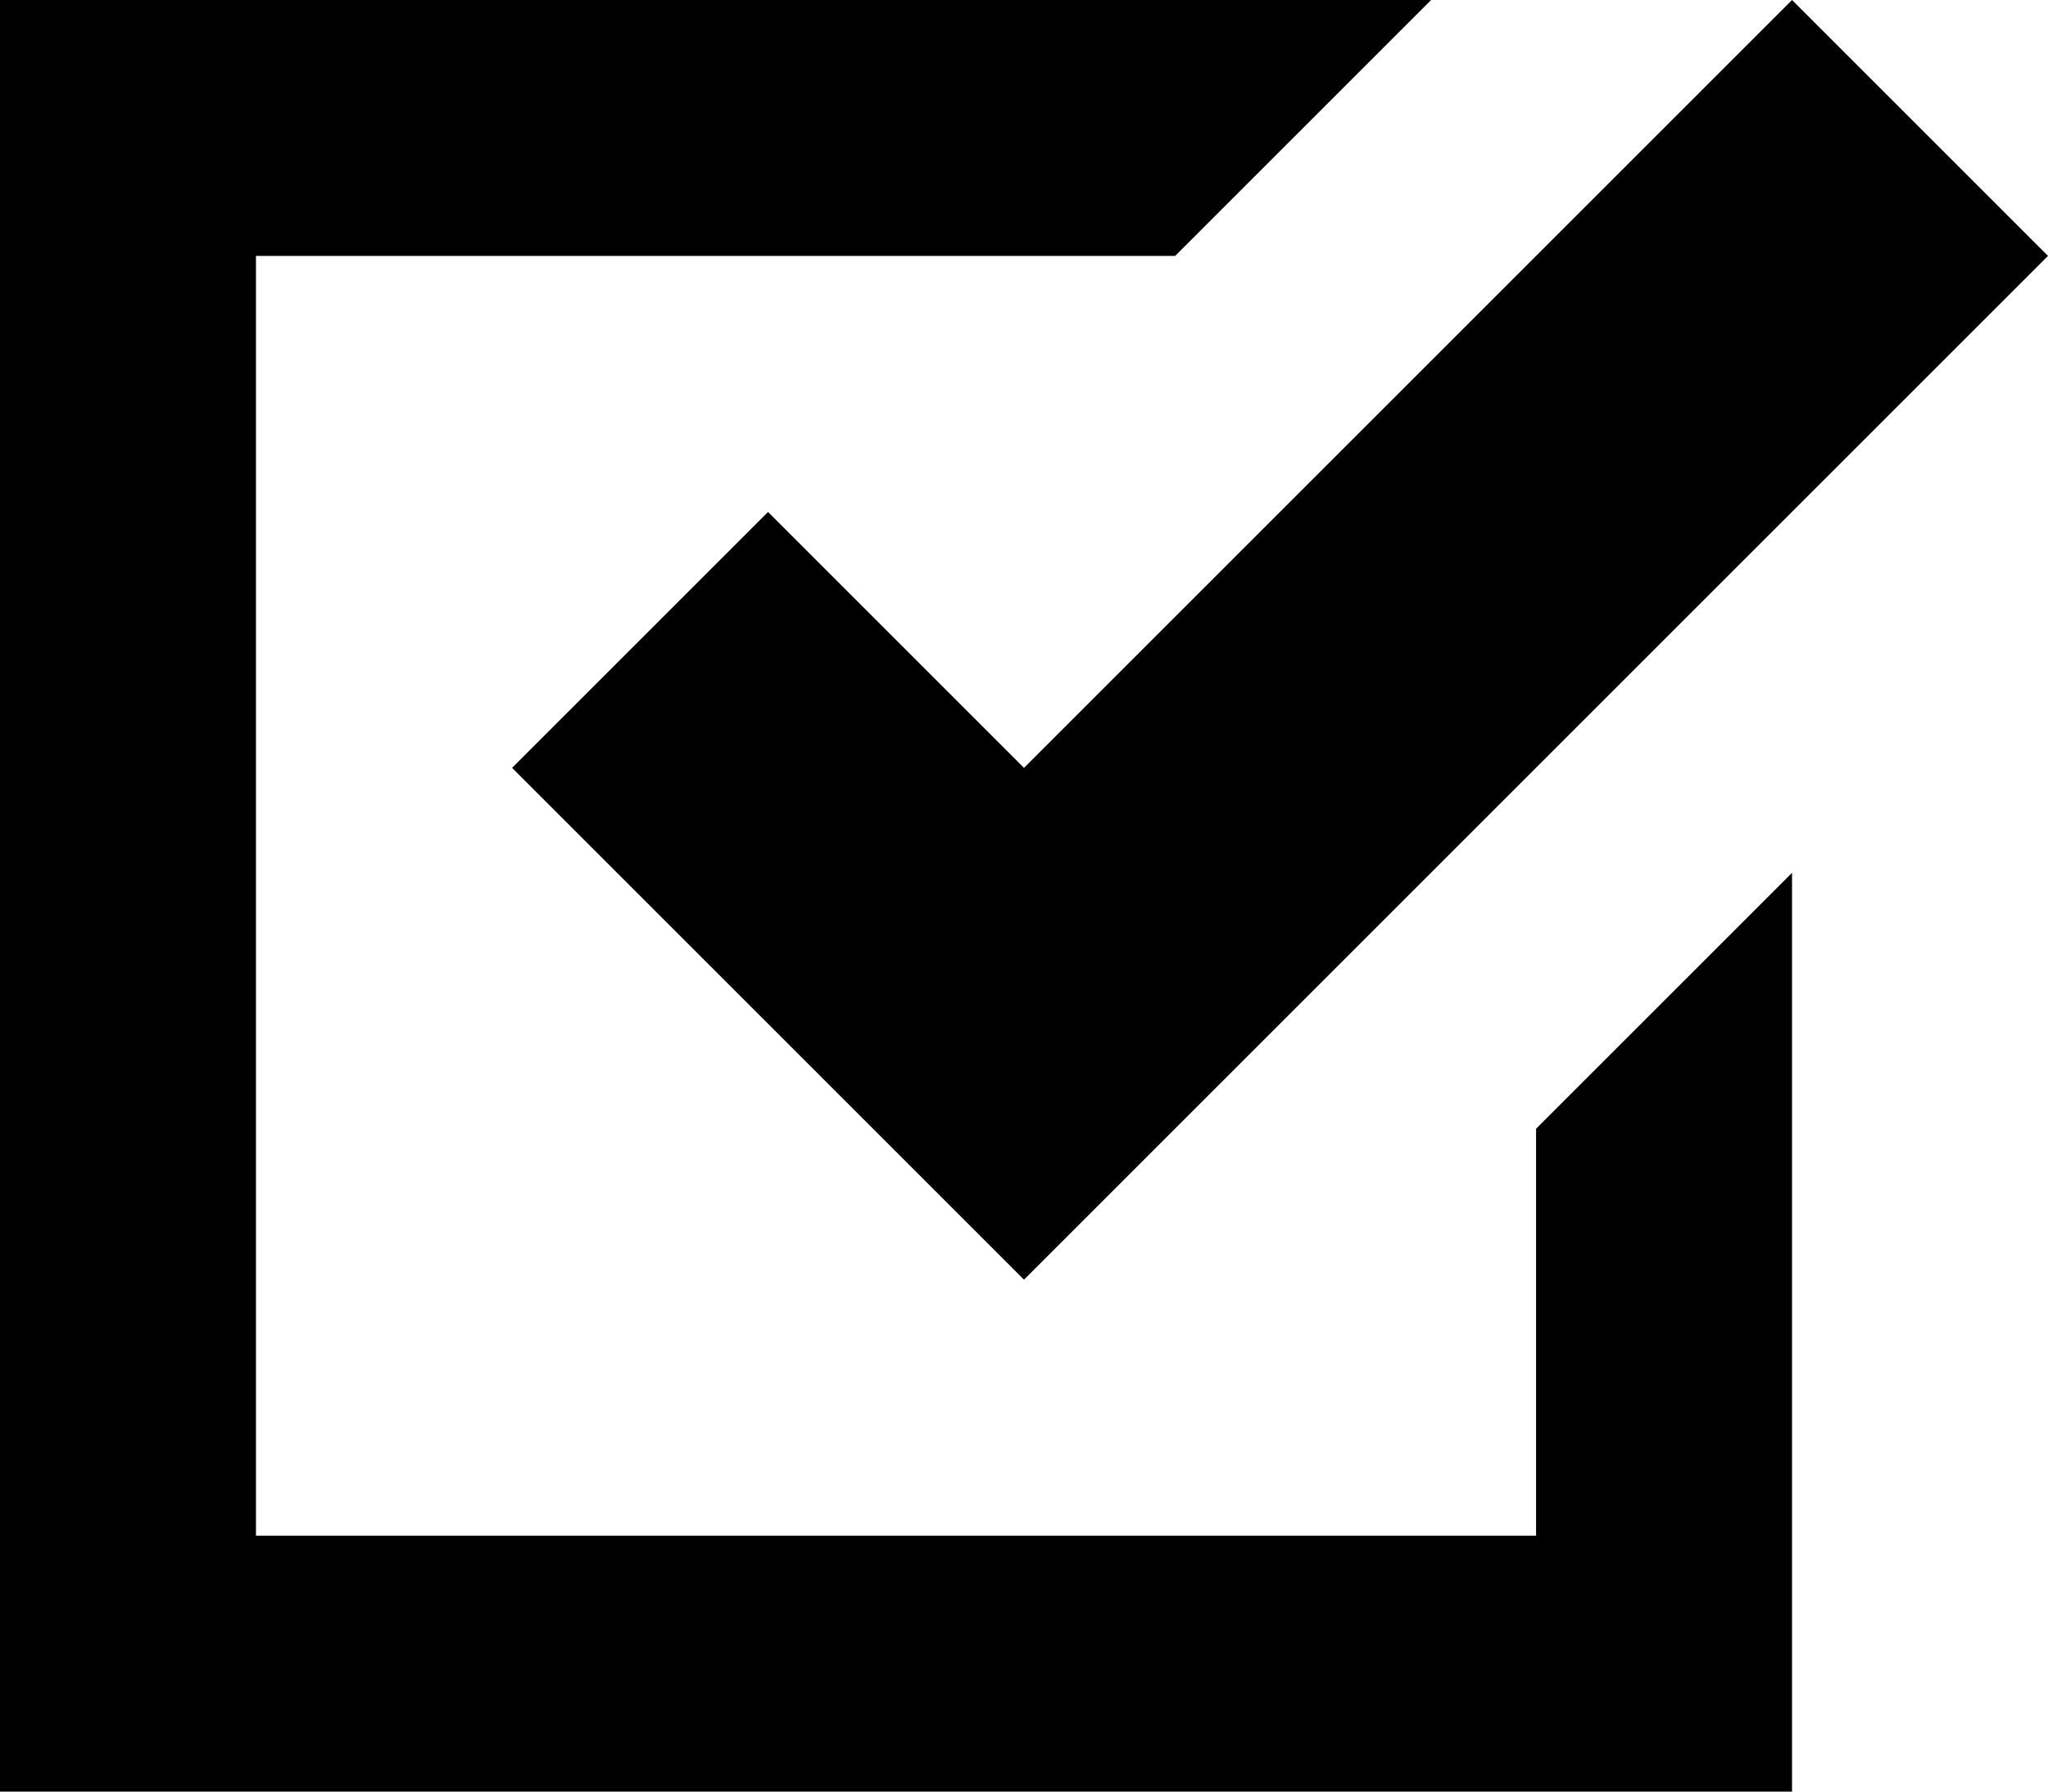
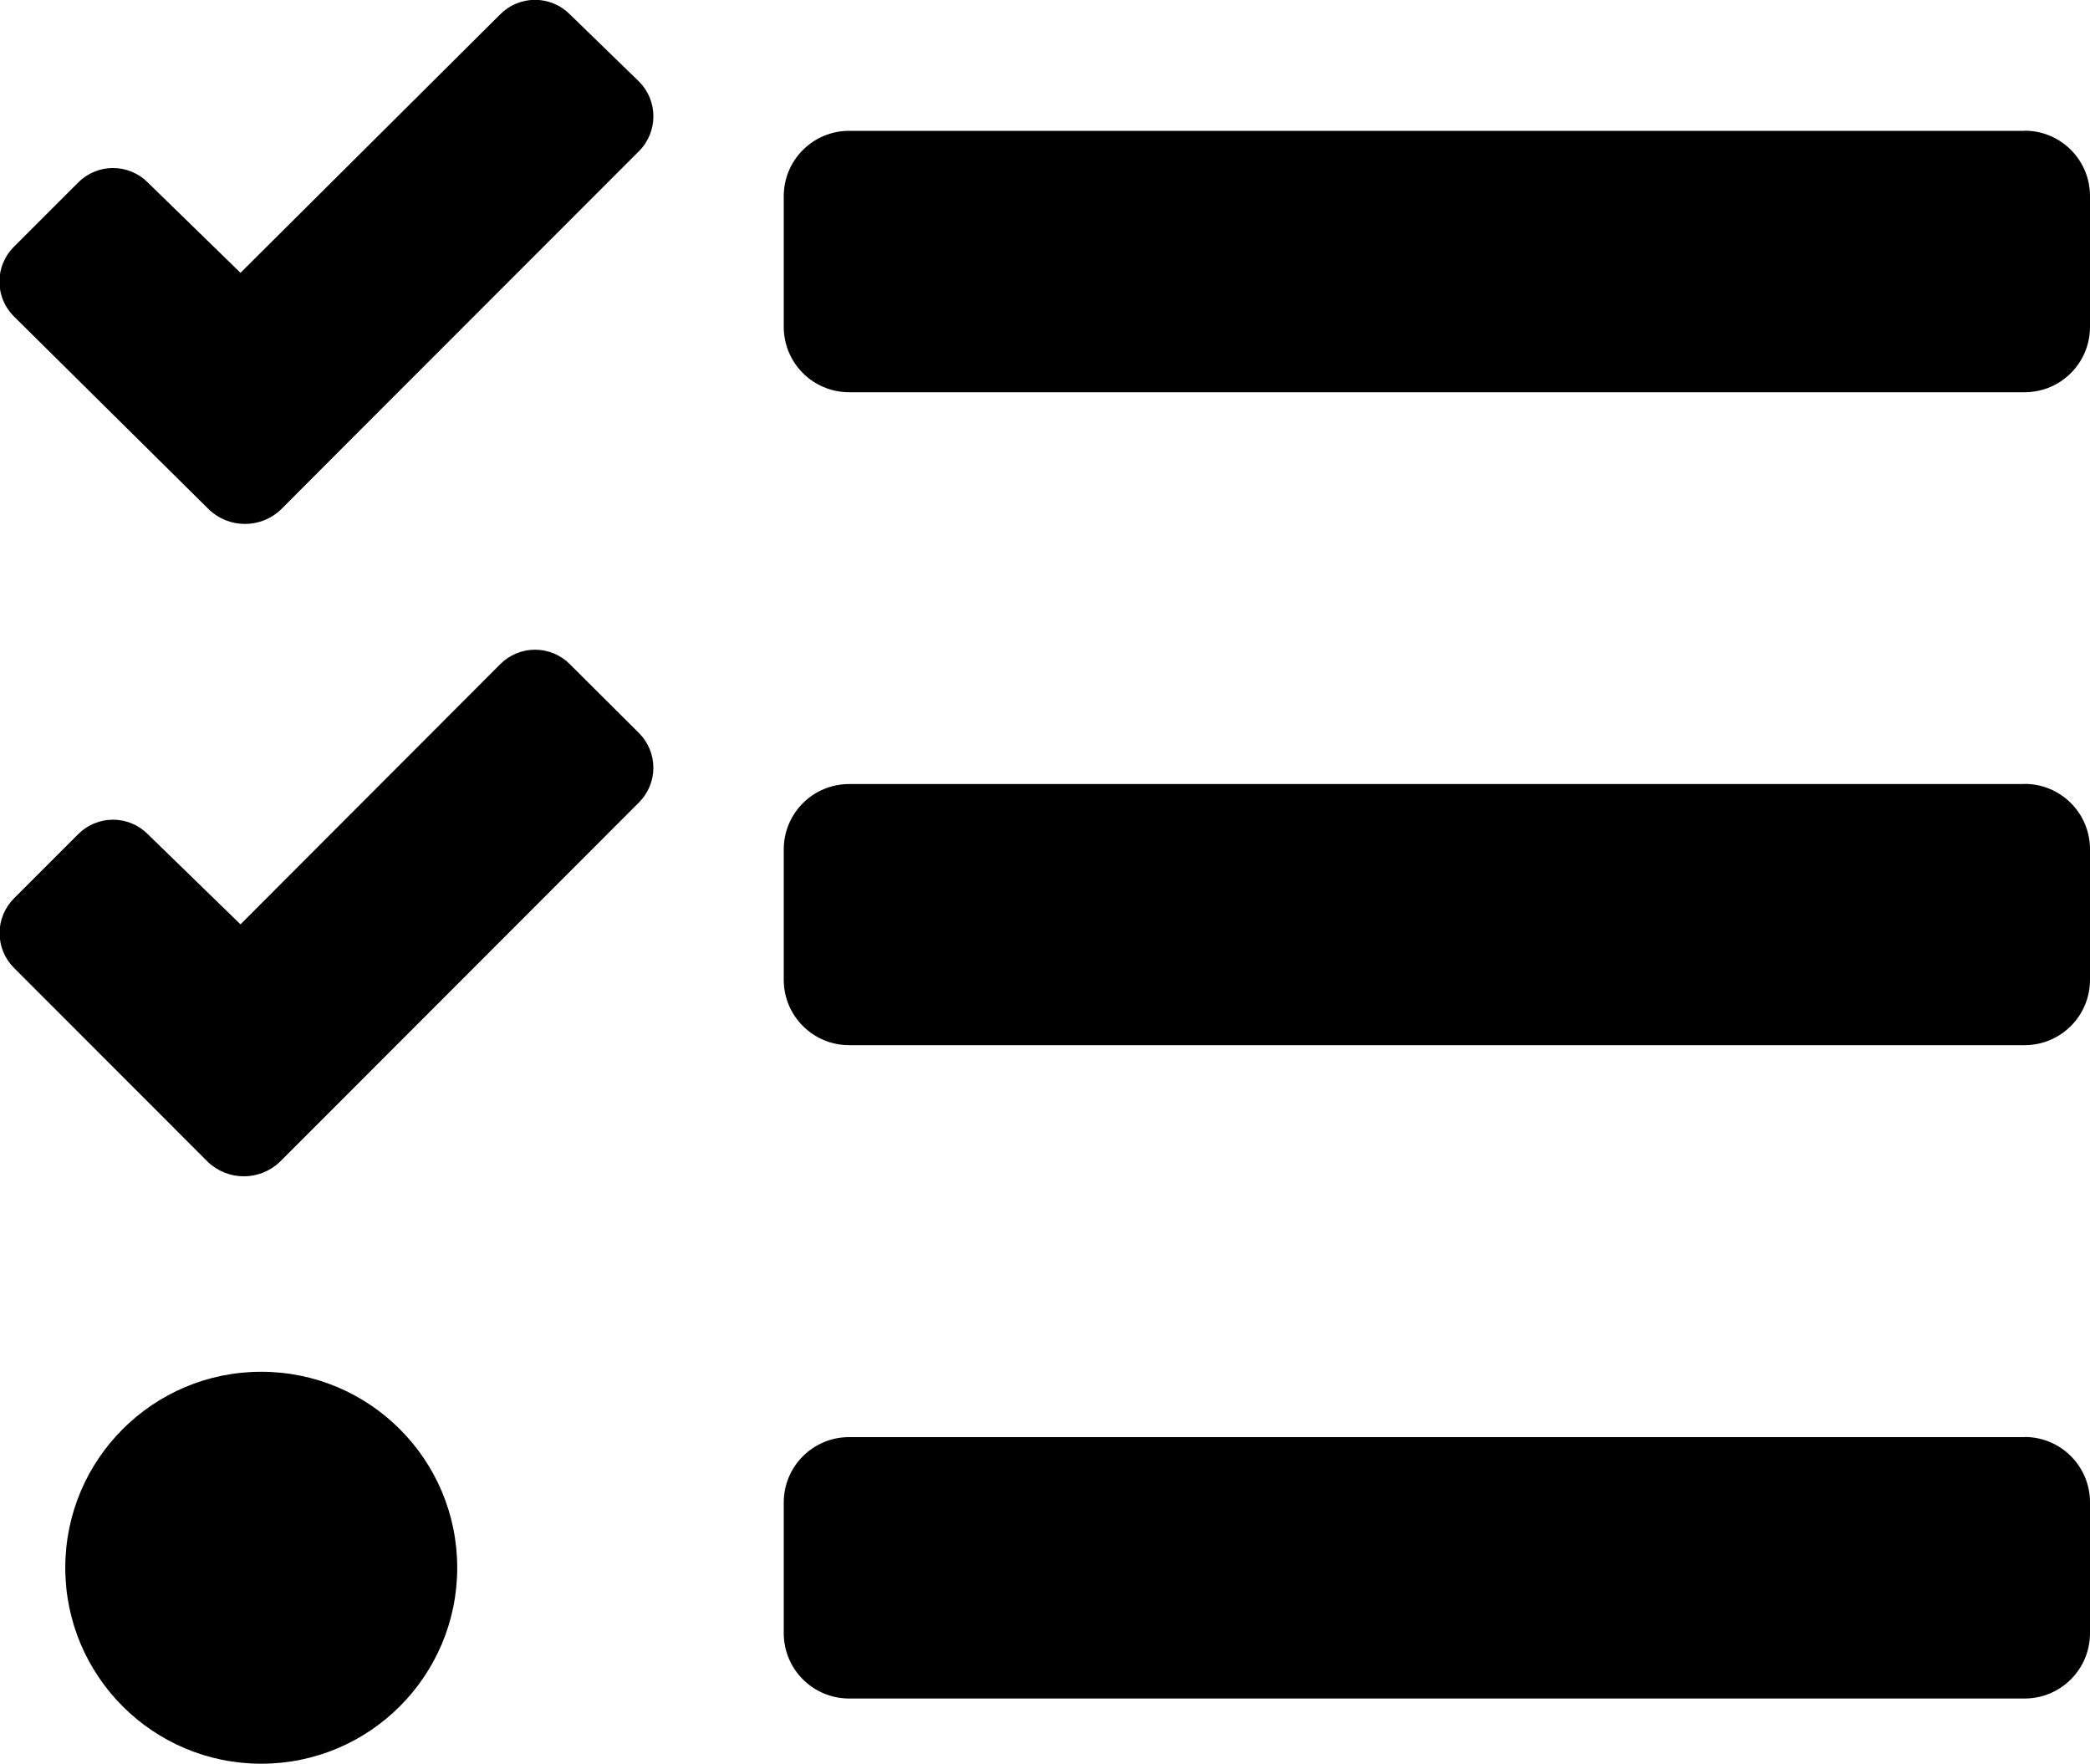
- <svg xmlns="http://www.w3.org/2000/svg" width="13.714" height="12" viewBox="0 0 13.714 12">
-   <path id="Task" d="M0,0V12H12V5.846L10.286,7.56v2.726H1.714V1.714H7.869L9.583,0ZM12,0,6.857,5.143,5.143,3.429,3.429,5.143,6.857,8.571l6.857-6.857Z" />
+ <svg xmlns="http://www.w3.org/2000/svg" width="15" height="12.657" viewBox="0 0 15 12.657">
+   <path id="Icon_awesome-tasks" data-name="Icon awesome-tasks" d="M4.09,2.351a.352.352,0,0,0-.5,0L1.726,4.206l-.665-.648a.352.352,0,0,0-.5,0L.1,4.019a.352.352,0,0,0,0,.5L1.5,5.905a.374.374,0,0,0,.516,0l.457-.458L4.586,3.333a.354.354,0,0,0,0-.5Zm0,4.664a.352.352,0,0,0-.5,0L1.726,8.882l-.665-.647a.352.352,0,0,0-.5,0l-.46.46a.352.352,0,0,0,0,.5l1.391,1.392a.374.374,0,0,0,.516,0l.46-.46L4.585,8.008a.352.352,0,0,0,0-.5ZM1.875,12.093a1.406,1.406,0,1,0,0,2.813,1.406,1.406,0,1,0,0-2.813Zm12.656.469H6.094a.469.469,0,0,0-.469.469v.938a.469.469,0,0,0,.469.469h8.438A.469.469,0,0,0,15,13.968V13.03A.469.469,0,0,0,14.531,12.561Zm0-9.375H6.094a.469.469,0,0,0-.469.469v.938a.469.469,0,0,0,.469.469h8.438A.469.469,0,0,0,15,4.593V3.655A.469.469,0,0,0,14.531,3.186Zm0,4.688H6.094a.469.469,0,0,0-.469.469V9.28a.469.469,0,0,0,.469.469h8.438A.469.469,0,0,0,15,9.28V8.343A.469.469,0,0,0,14.531,7.874Z" transform="translate(0 -2.248)" />
</svg>
